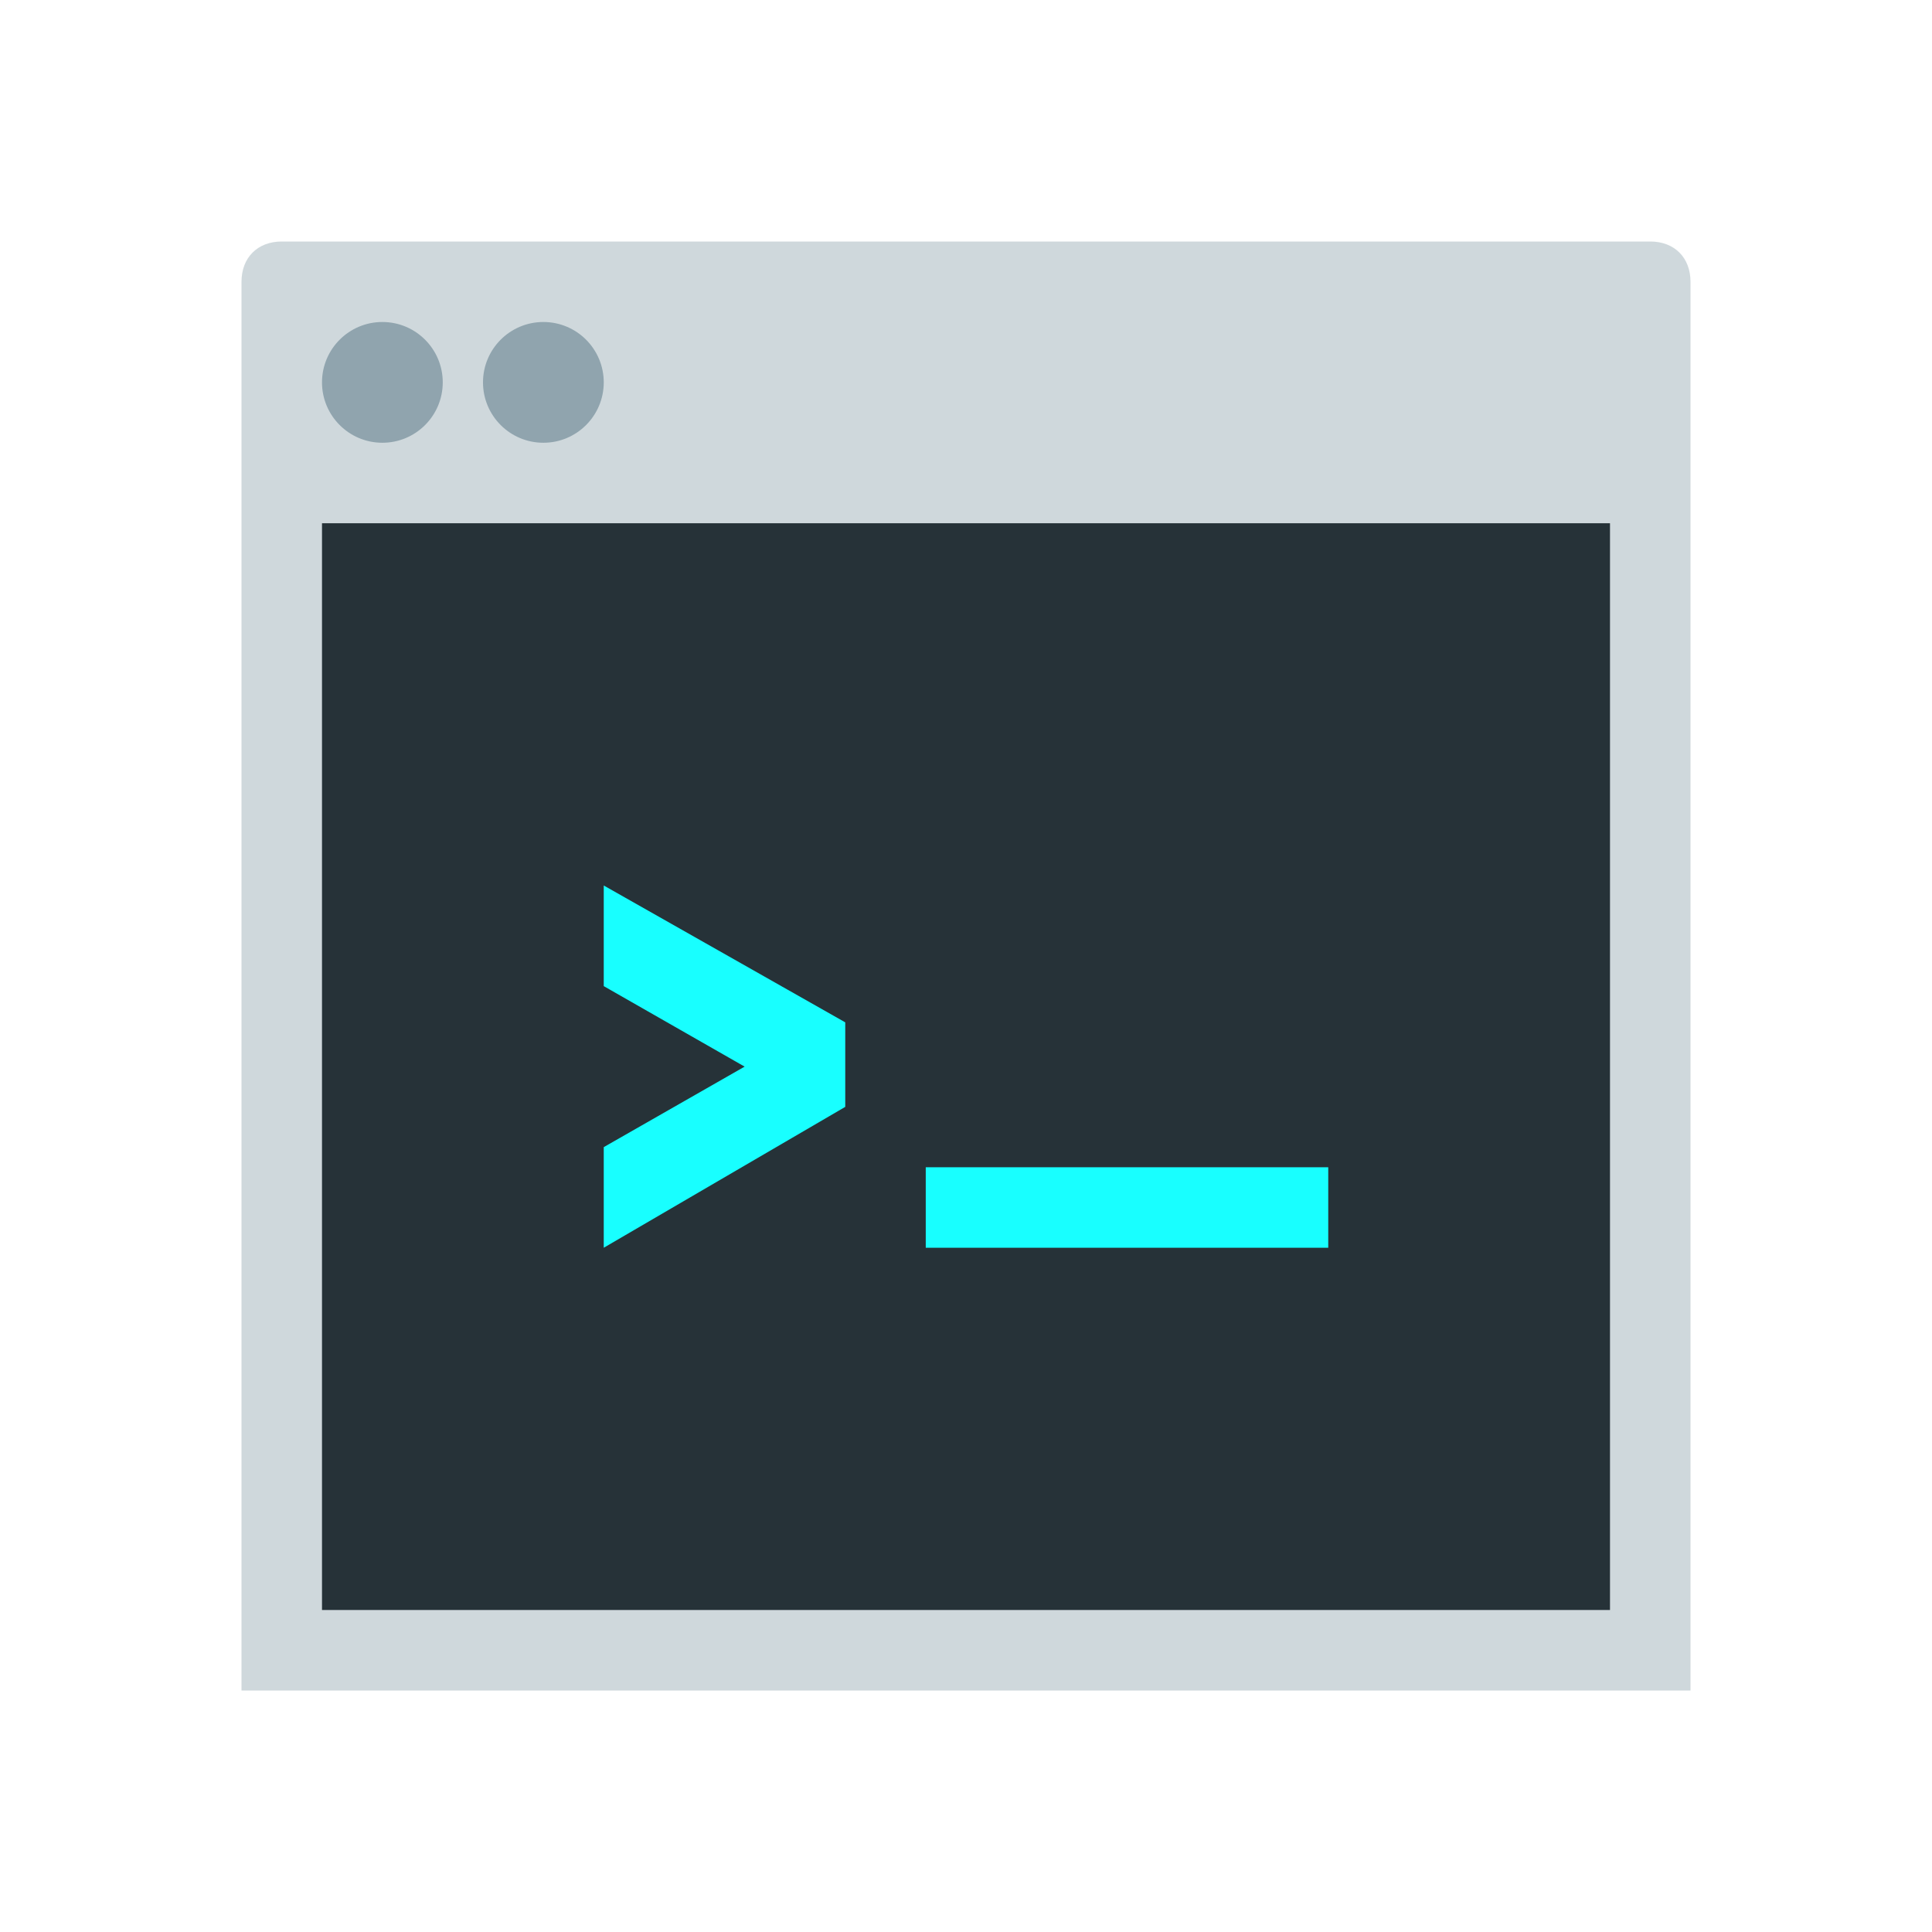
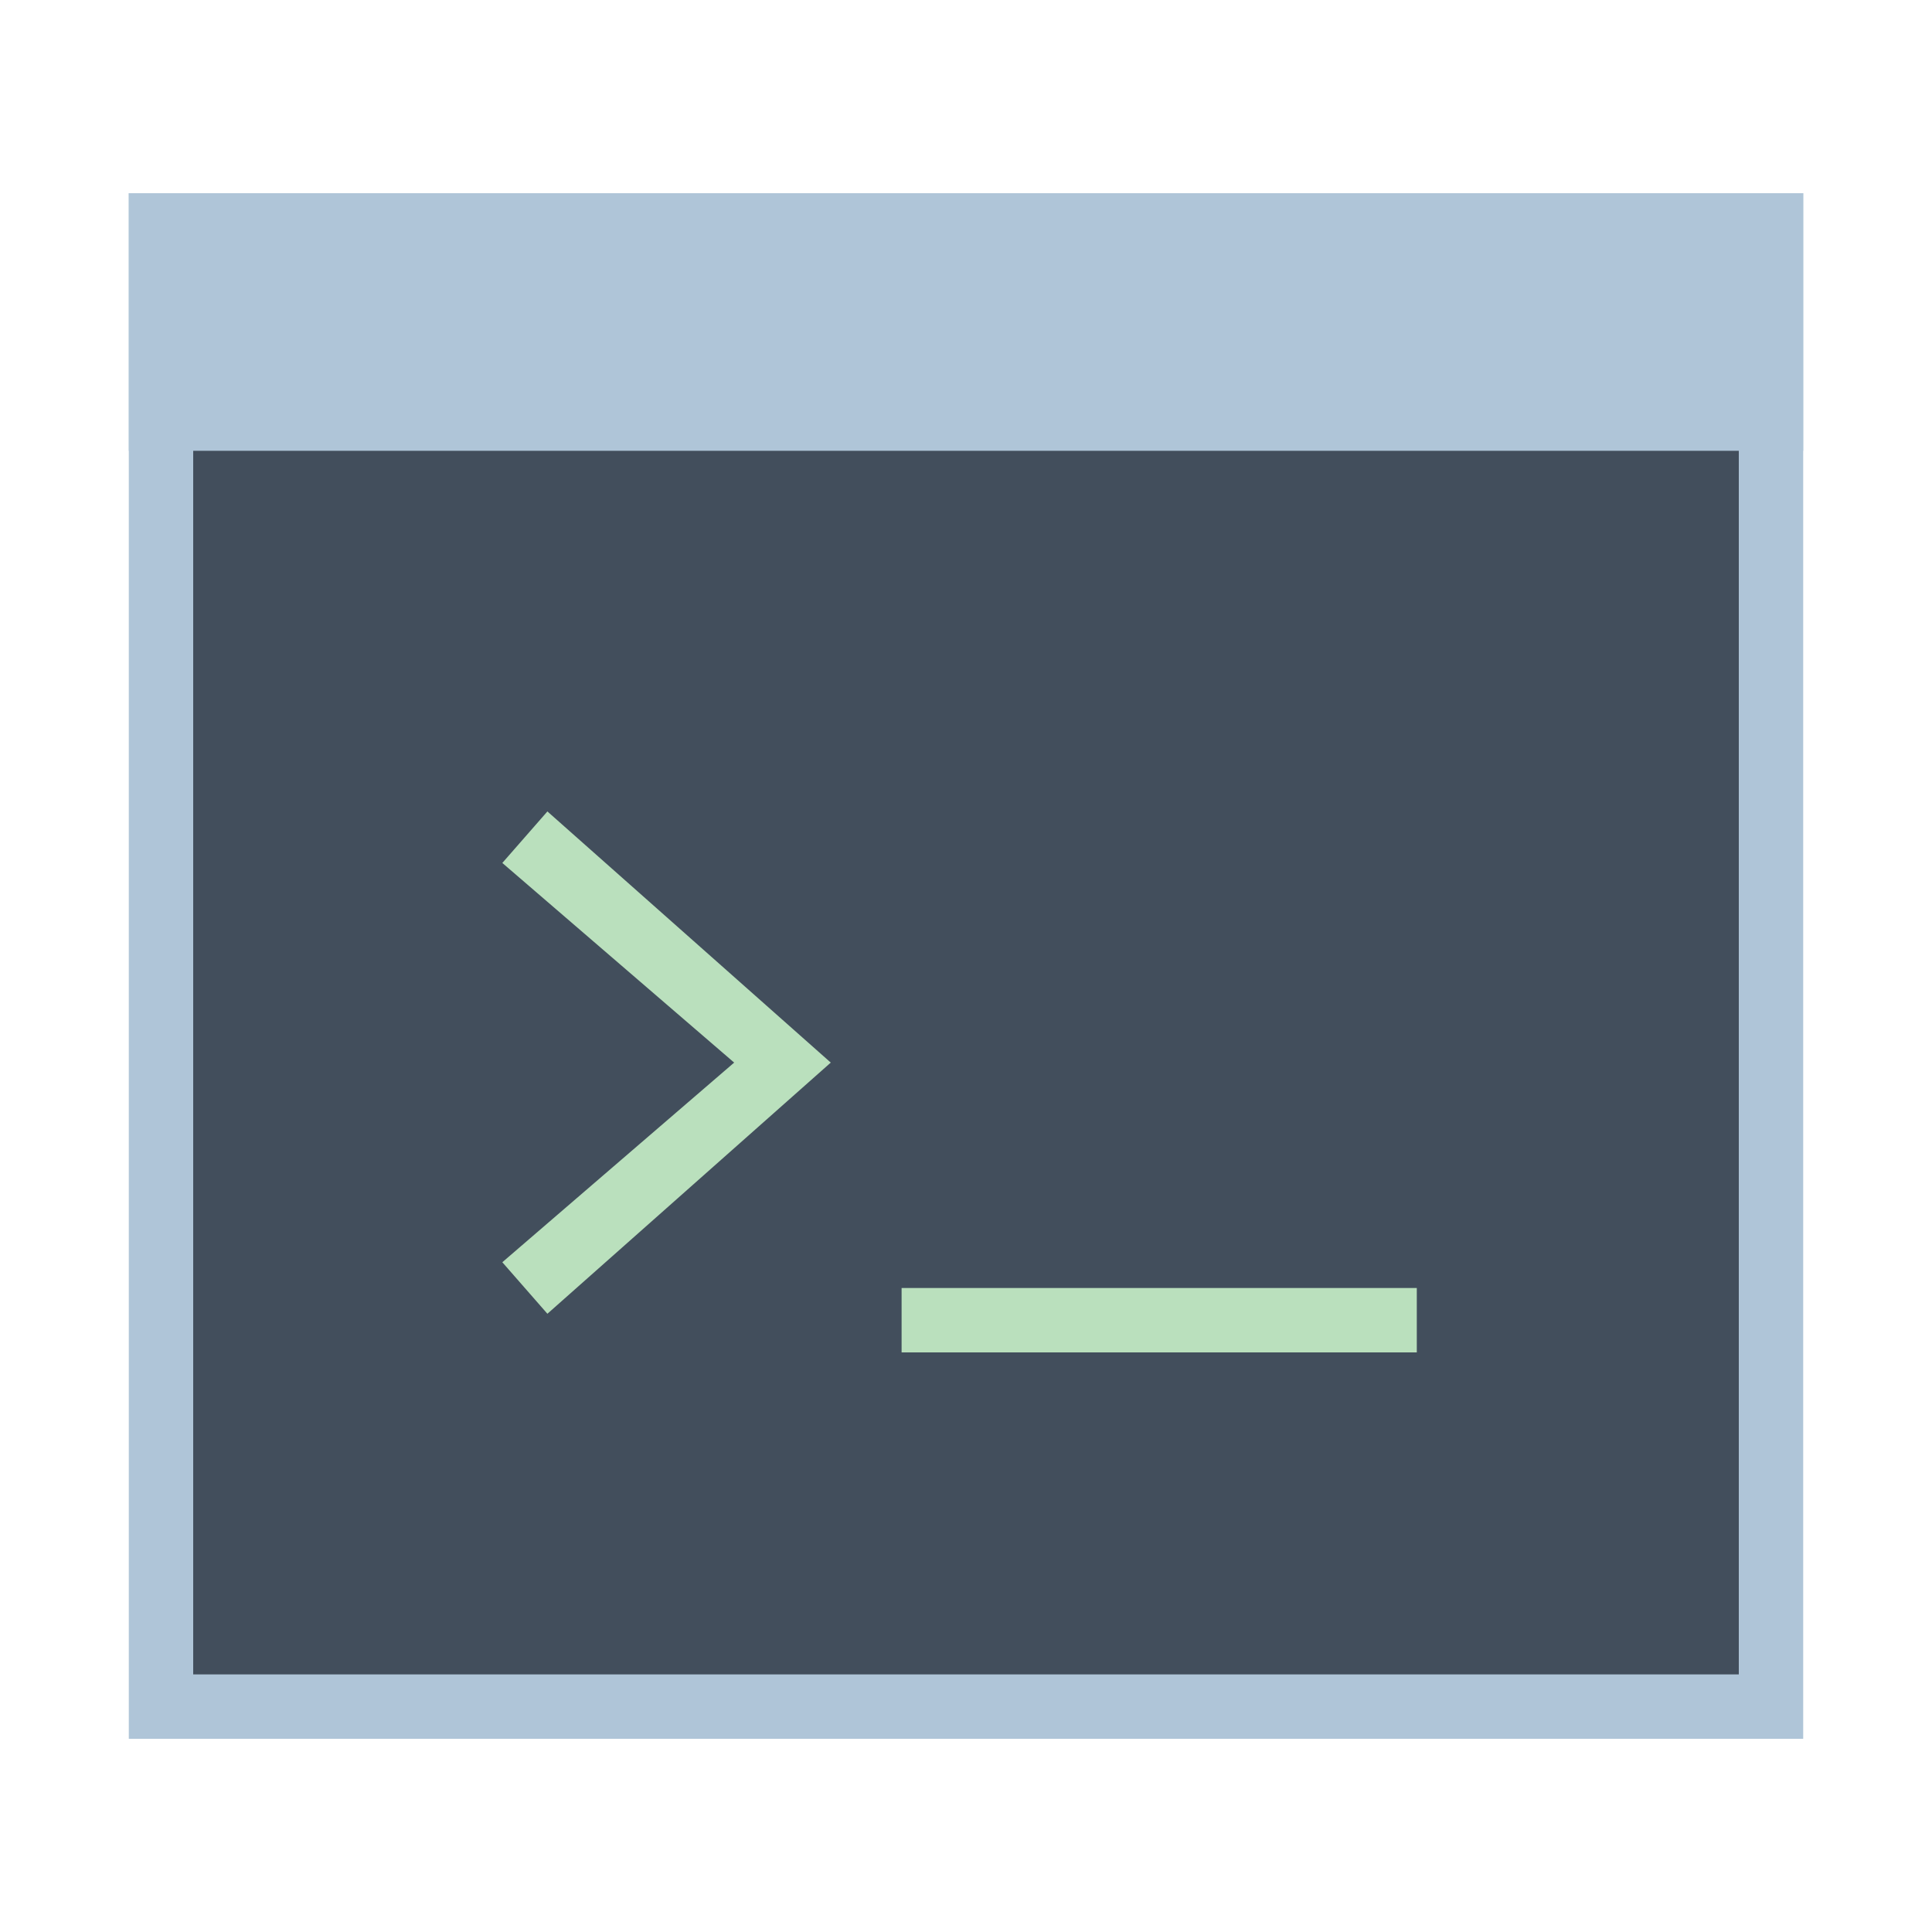
- <svg xmlns="http://www.w3.org/2000/svg" viewBox="0 0 48 48" width="48px" height="48px">
+ <svg xmlns="http://www.w3.org/2000/svg" viewBox="0 0 30 30" width="48px" height="48px">
  <g>
-     <path fill="#CFD8DC" d="M41,6H7C6.4,6,6,6.4,6,7v35h36V7C42,6.4,41.6,6,41,6z" />
-   </g>
-   <rect x="8" y="13" fill="#263238" width="32" height="27" />
-   <g>
-     <circle fill="#90A4AE" cx="13.5" cy="9.5" r="1.5" />
-     <circle fill="#90A4AE" cx="9.5" cy="9.5" r="1.5" />
+     <rect x="2.5" y="3.5" style="fill:#424E5C;" width="25" height="23" />
+     <g>
+       <path style="fill:#AFC5D8;" d="M27,4v22H3V4H27 M28,3H2v24h26V3L28,3z" />
+     </g>
  </g>
  <g>
-     <path fill="#18FFFF" d="M18.5,26.5l-3.5-2V22l6,3.4v2.1L15,31v-2.5L18.5,26.5z" />
-     <rect x="23" y="29" fill="#18FFFF" width="10" height="2" />
+     <rect x="2" y="3" style="fill:#AFC5D8;" width="26" height="4" />
  </g>
+   <rect x="14" y="20" style="fill:#BAE0BD;" width="8" height="1" />
+   <polygon style="fill:#BAE0BD;" points="8.5,20.4 7.8,19.6 11.4,16.5 7.8,13.4 8.5,12.6 12.9,16.5 " />
</svg>
